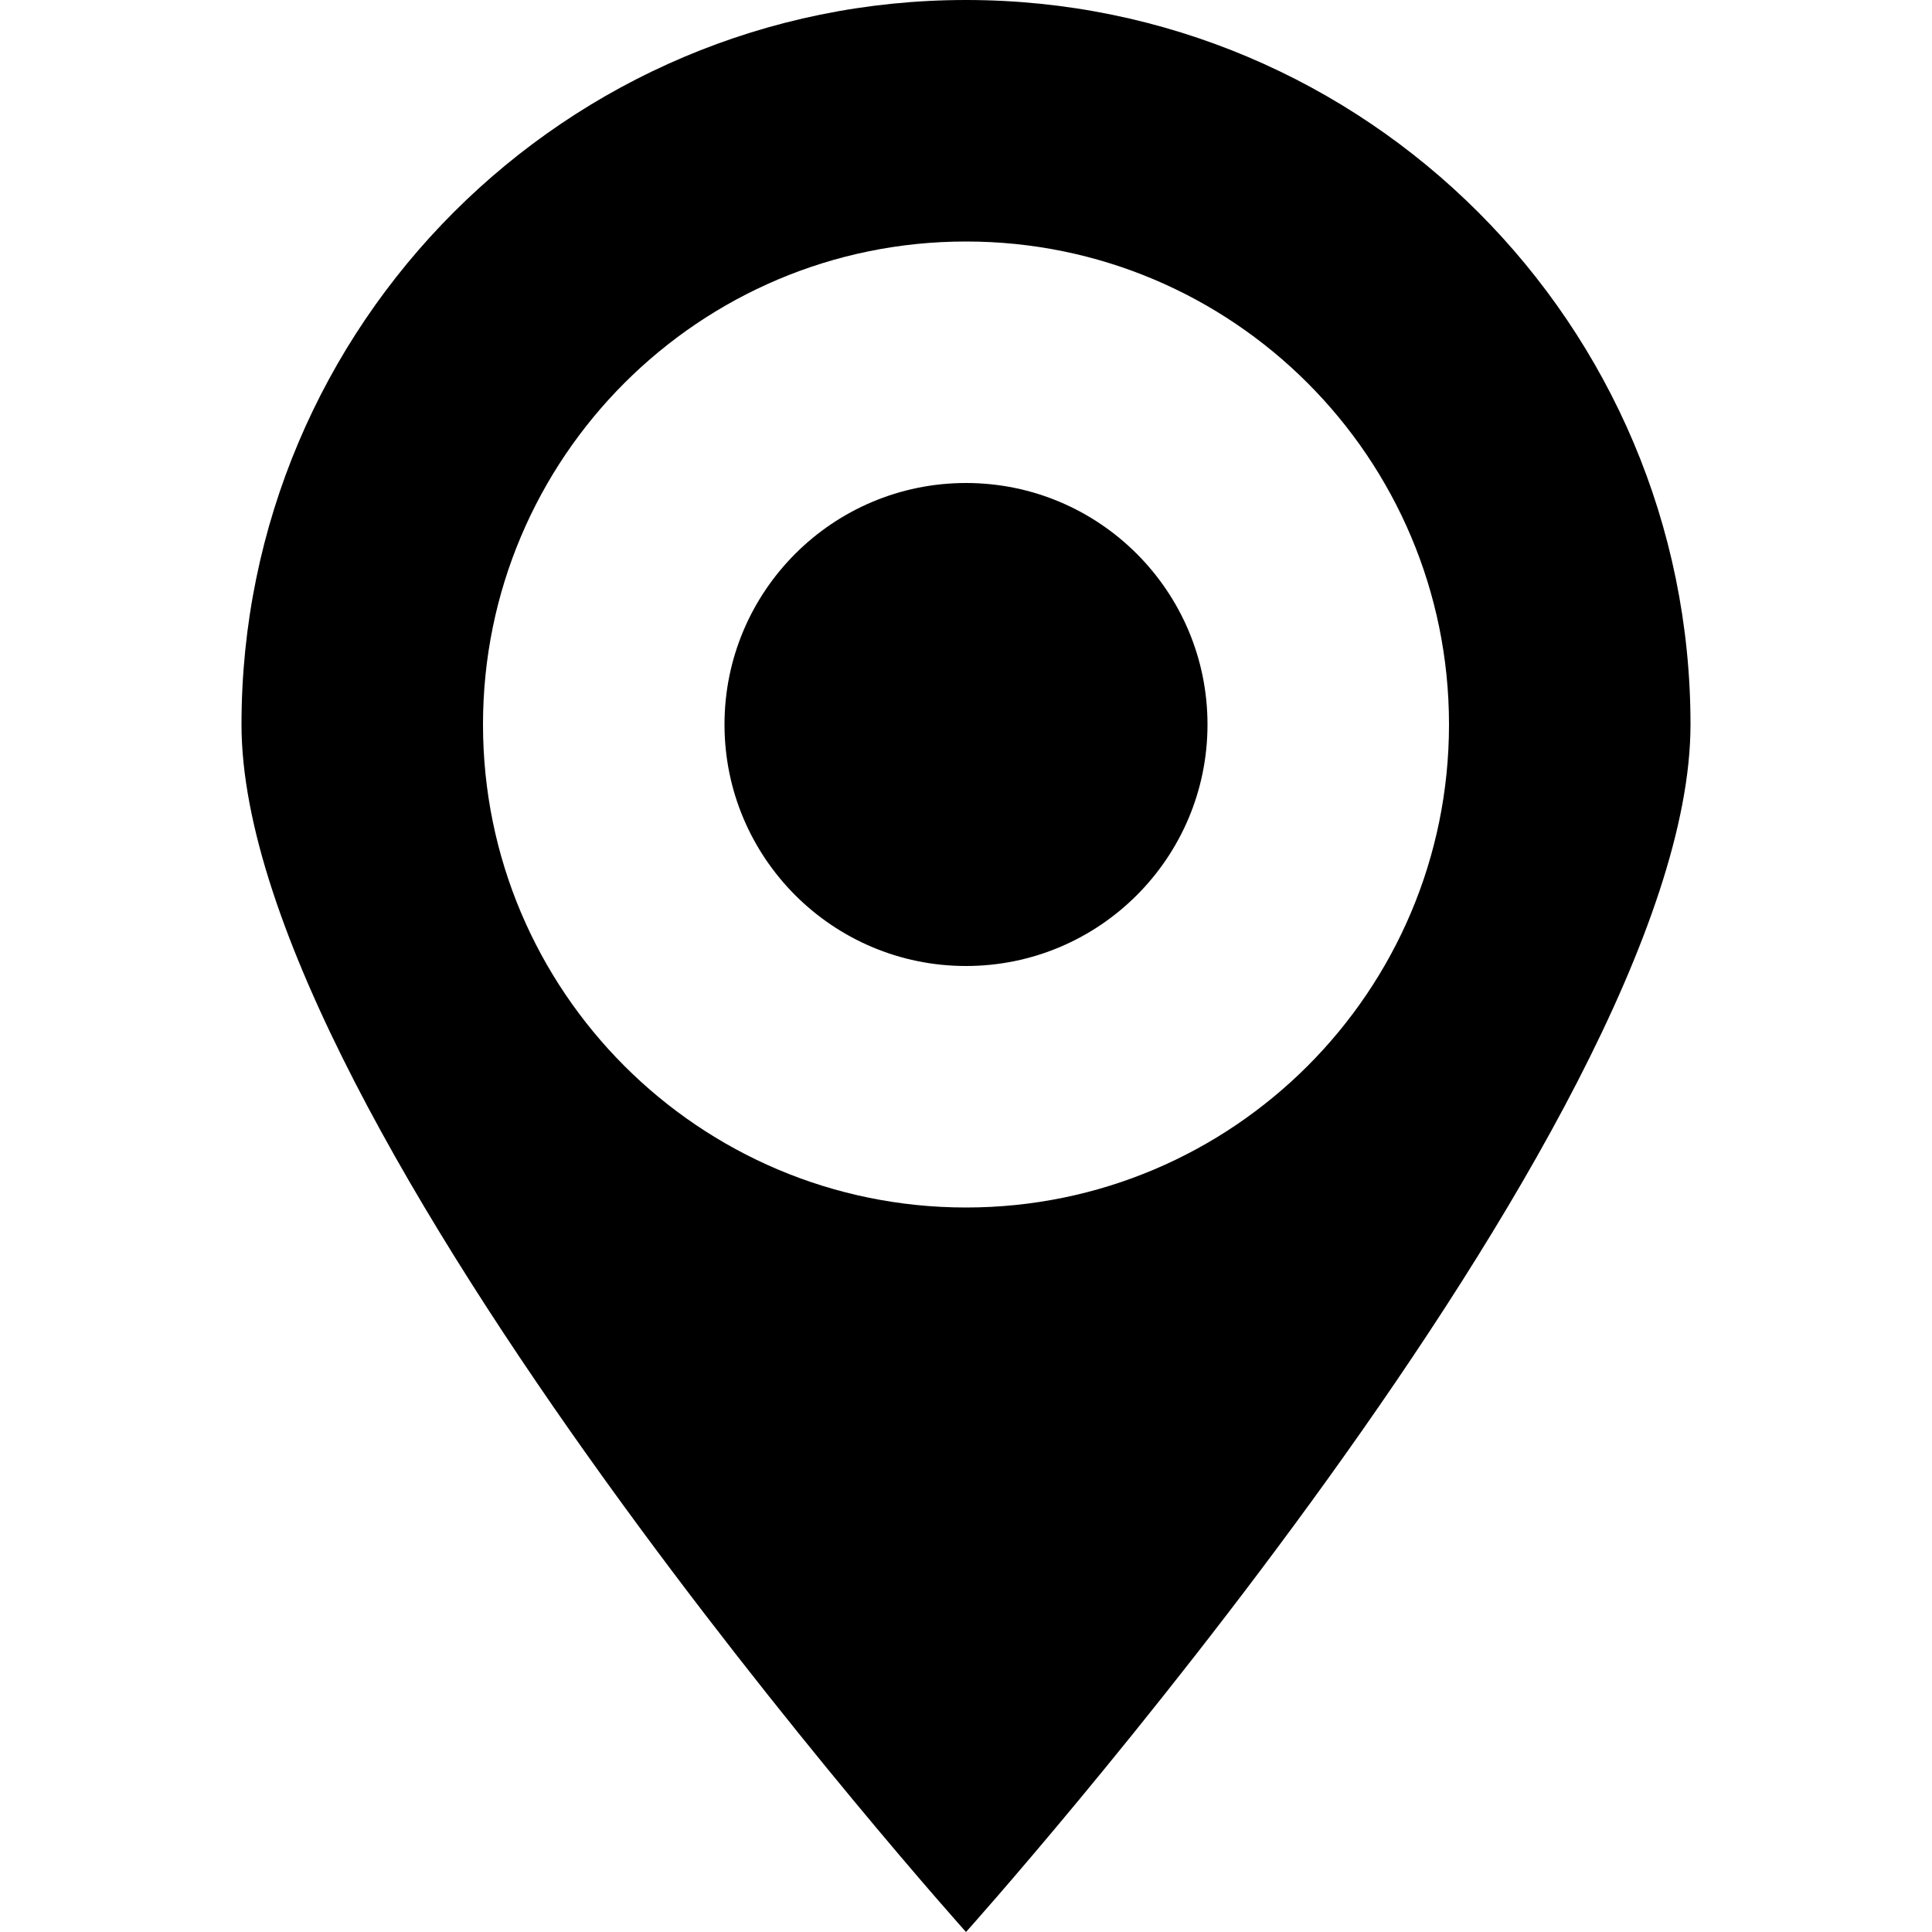
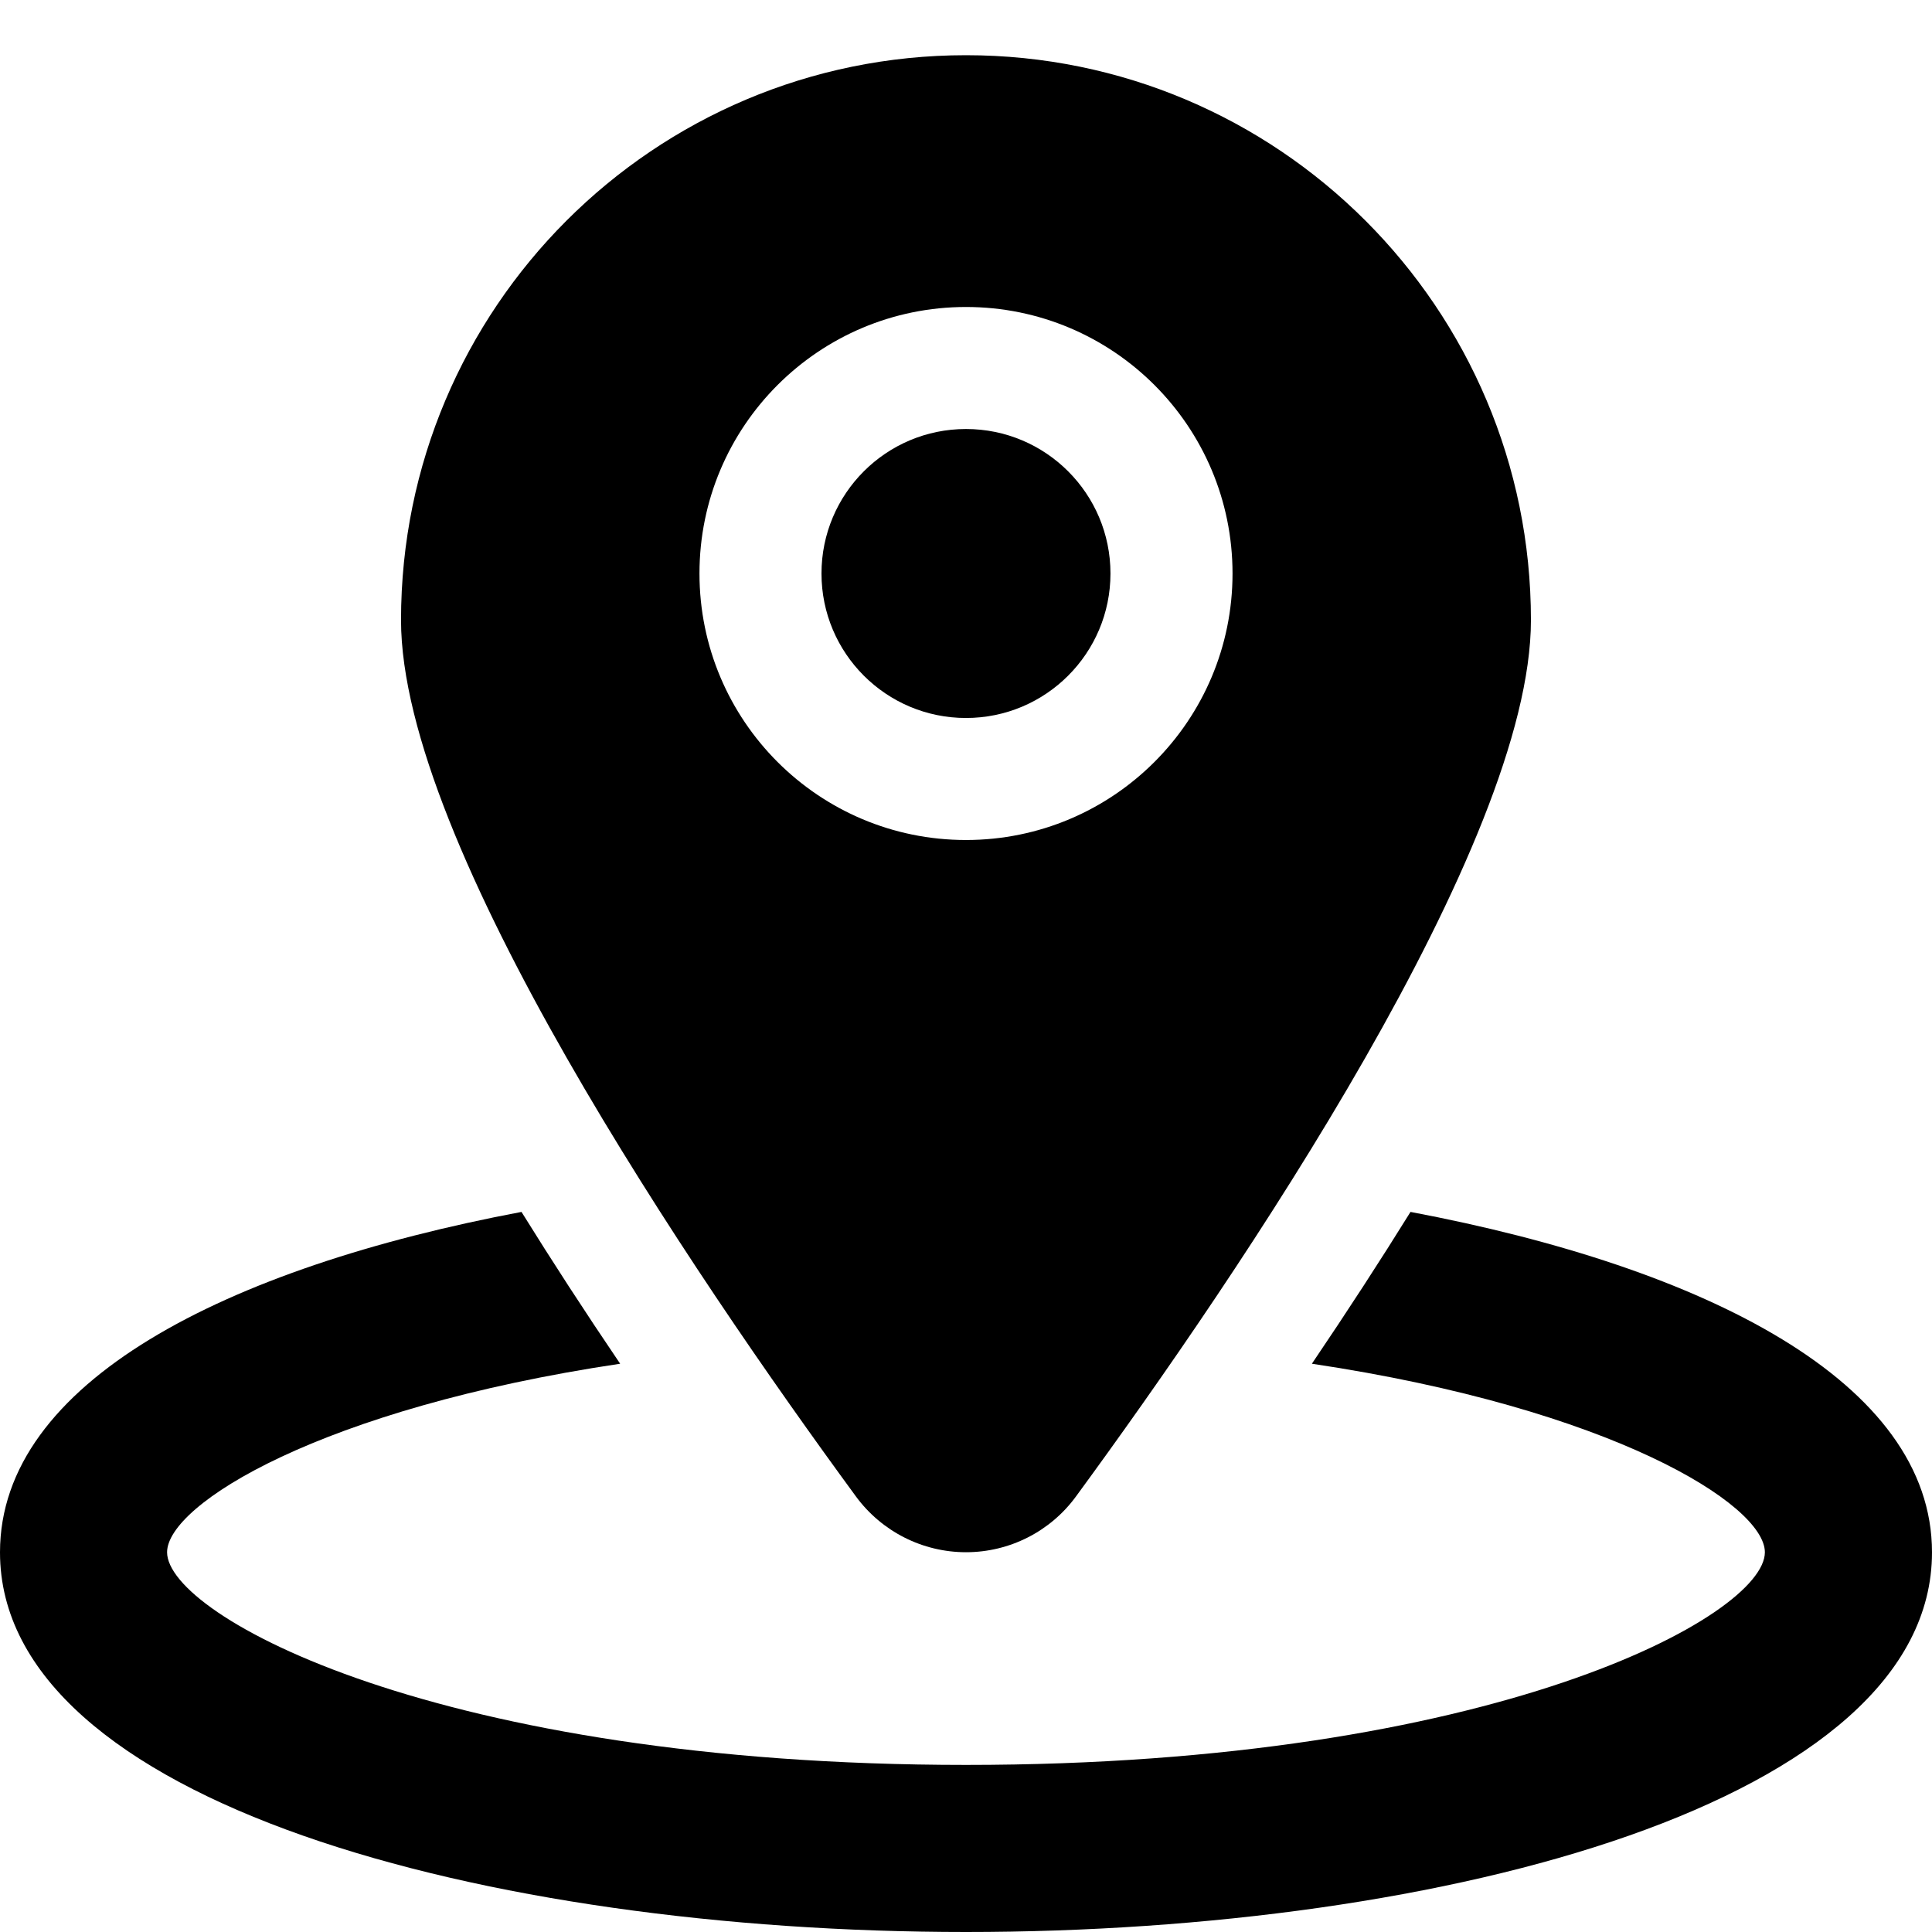
- <svg xmlns="http://www.w3.org/2000/svg" version="1.1" id="Layer_1" x="0px" y="0px" width="48px" height="48px" viewBox="0 0 48 48" enable-background="new 0 0 16 16" xml:space="preserve" fill="#000000">
-   <path d="M 24.00,0.00C 14.061,0.00, 6.00,8.061, 6.00,18.00s 18.00,30.00, 18.00,30.00s 18.00-20.061, 18.00-30.00S 33.939,0.00, 24.00,0.00z M 24.00,30.00c-6.627,0.00-12.00-5.373-12.00-12.00s 5.373-12.00, 12.00-12.00s 12.00,5.373, 12.00,12.00S 30.627,30.00, 24.00,30.00z M 24.00,12.00C 20.688,12.00, 18.00,14.688, 18.00,18.00s 2.688,6.00, 6.00,6.00s 6.00-2.688, 6.00-6.00 S 27.312,12.00, 24.00,12.00z" />
+ <svg xmlns="http://www.w3.org/2000/svg" version="1.1" id="Capa_1" x="0px" y="0px" width="45.917px" height="45.917px" viewBox="0 0 45.917 45.917" enable-background="new 0 0 45.917 45.917" xml:space="preserve">
+   <g>
+     <g>
+       <path d="M33.523,28.803c-0.717,1.155-1.498,2.358-2.344,3.608c7.121,1.065,10.766,3.347,10.766,4.481    c0,1.511-6.459,5.054-18.986,5.054c-12.528,0-18.988-3.543-18.988-5.054c0-1.135,3.645-3.416,10.768-4.481    c-0.847-1.25-1.628-2.453-2.345-3.608C5.365,30.13,0,32.854,0,36.893c0,5.925,11.551,9.024,22.959,9.024s22.958-3.1,22.958-9.024    C45.917,32.854,40.553,30.13,33.523,28.803z" />
+       <g>
+         <circle fill="none" cx="22.959" cy="13.63" r="5.584" />
+         <path d="M22.958,1.312c-7.417,0-13.427,6.011-13.427,13.427c0,5.318,6.906,15.497,10.812,20.827     c0.613,0.834,1.584,1.325,2.616,1.325c1.032,0,2.003-0.491,2.613-1.325c3.905-5.33,10.813-15.508,10.813-20.827     C36.386,7.323,30.374,1.312,22.958,1.312z M22.959,19.964c-3.499,0.001-6.335-2.835-6.335-6.334c0-3.498,2.836-6.334,6.335-6.334     c3.498,0,6.334,2.836,6.334,6.334S26.457,19.964,22.959,19.964z" />
+       </g>
+     </g>
+   </g>
+   <circle cx="22.958" cy="13.63" r="3.434" />
</svg>
